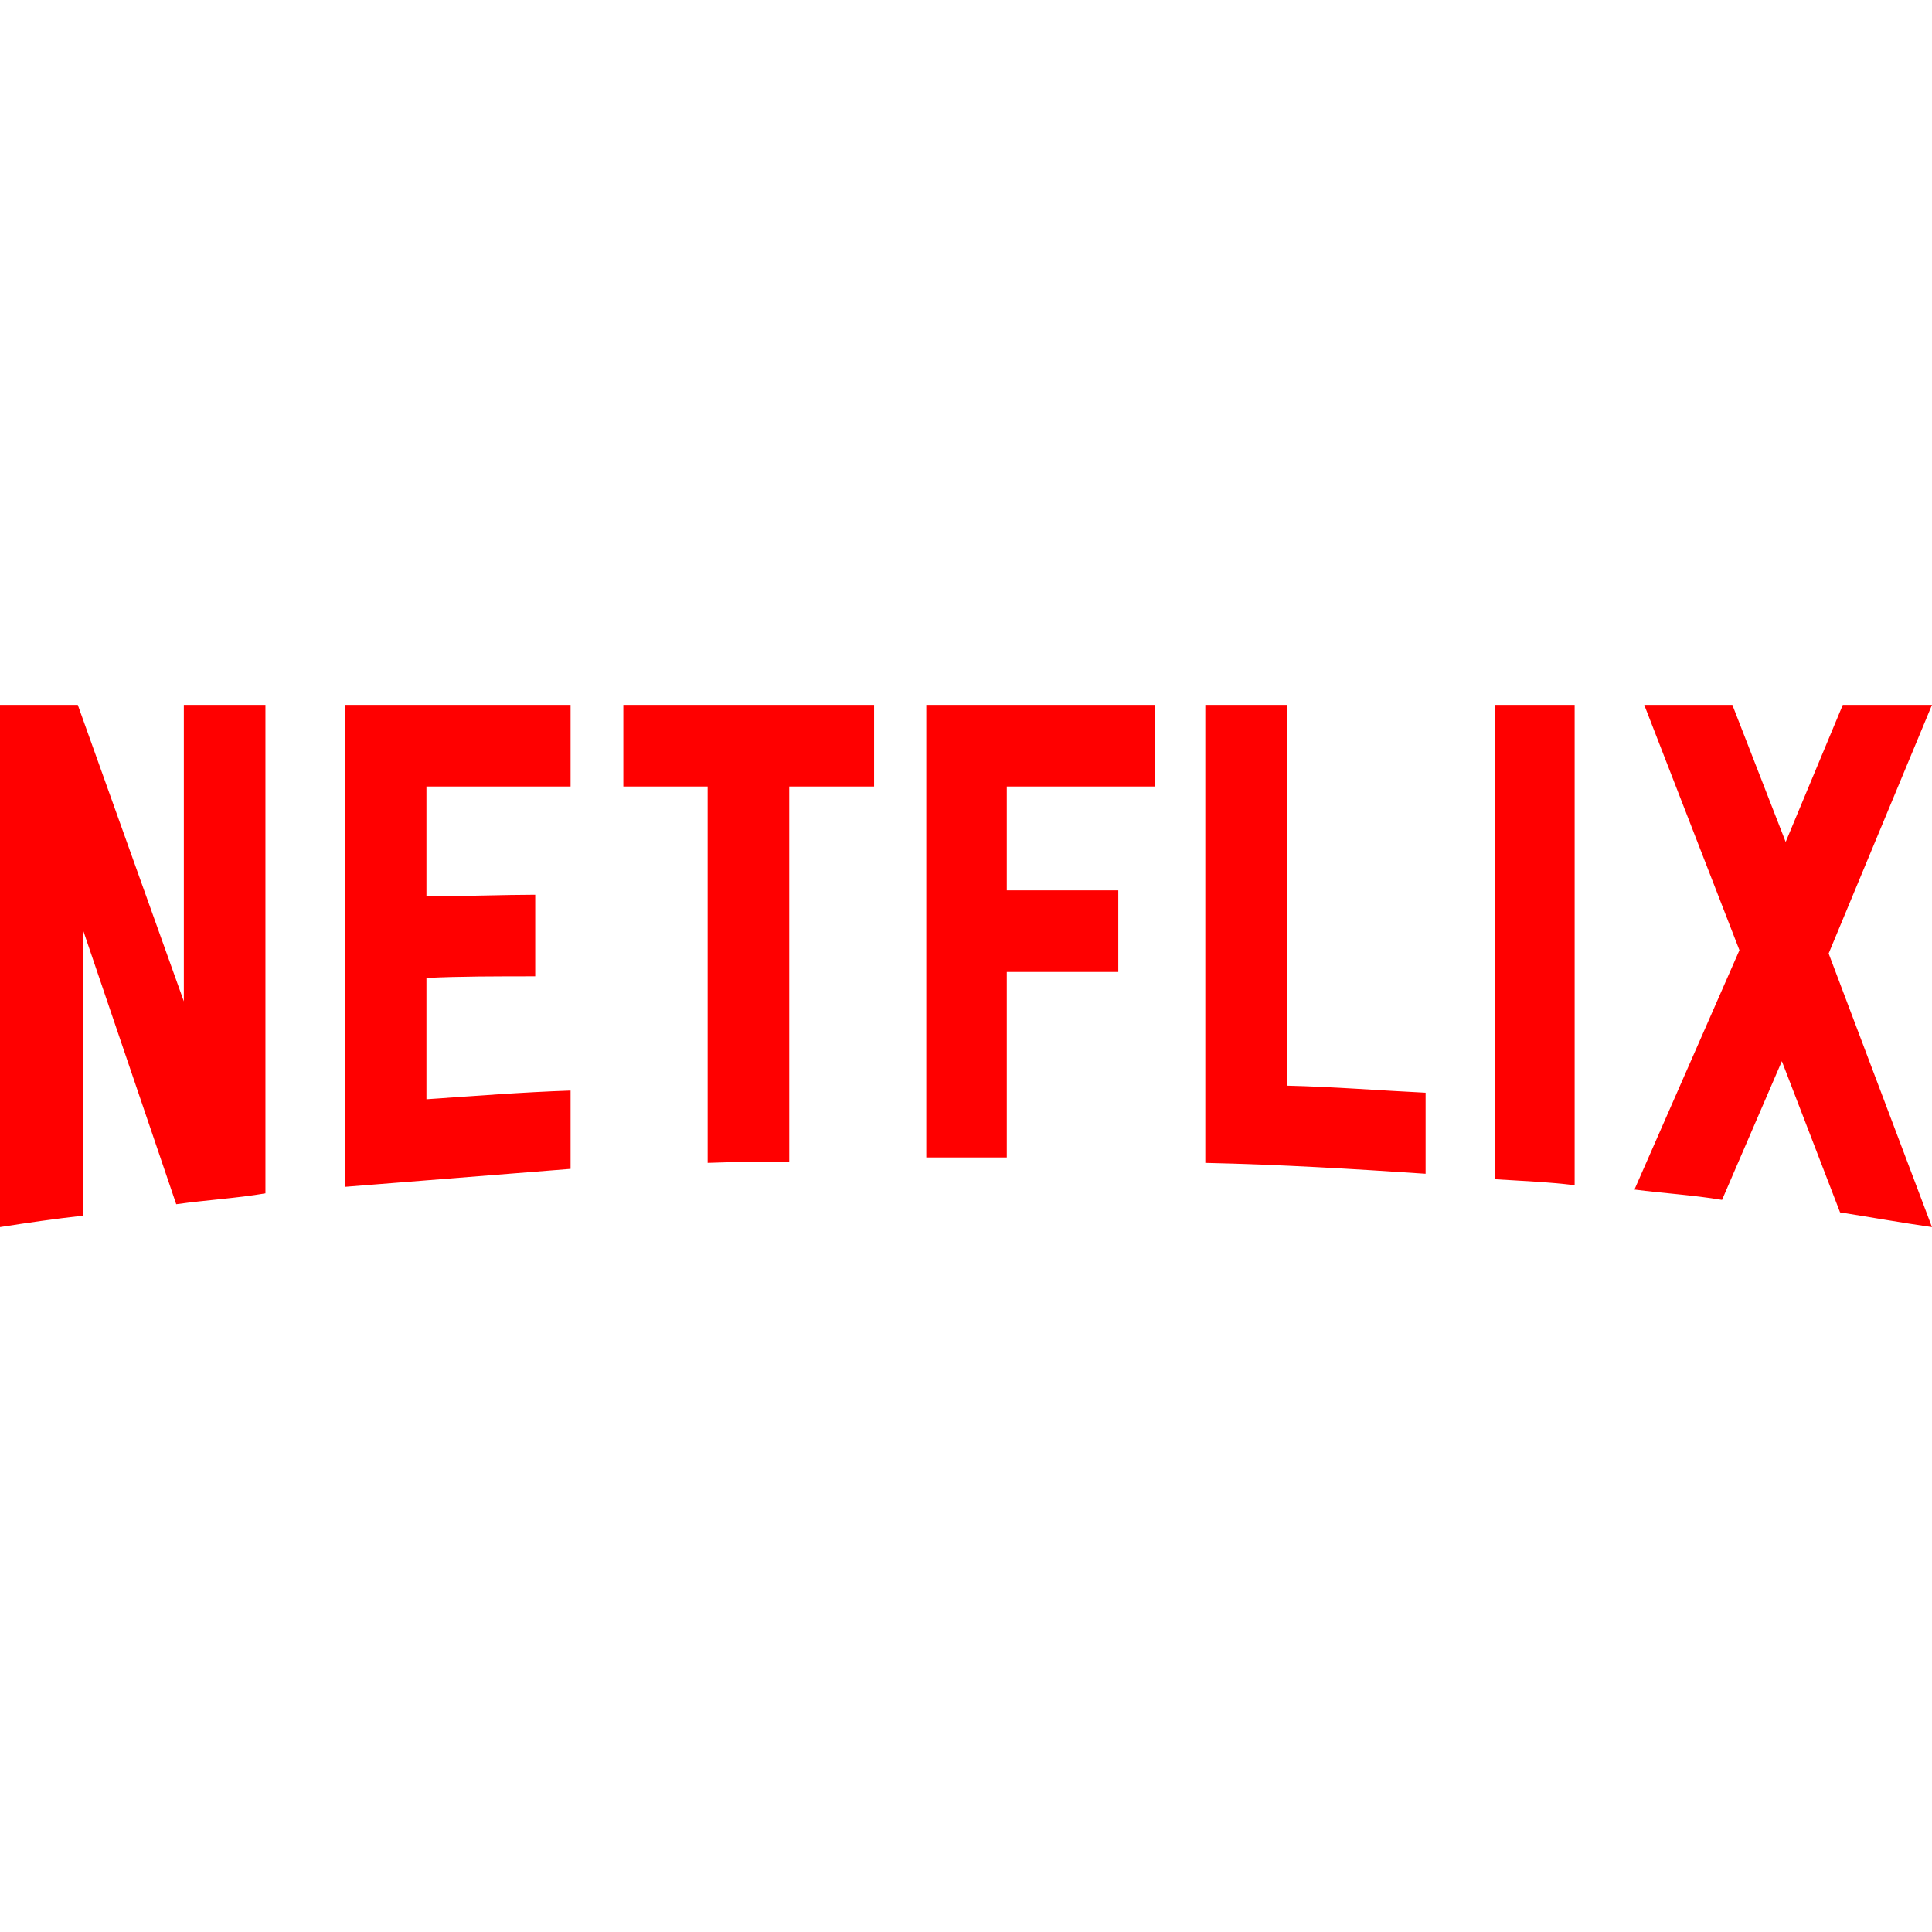
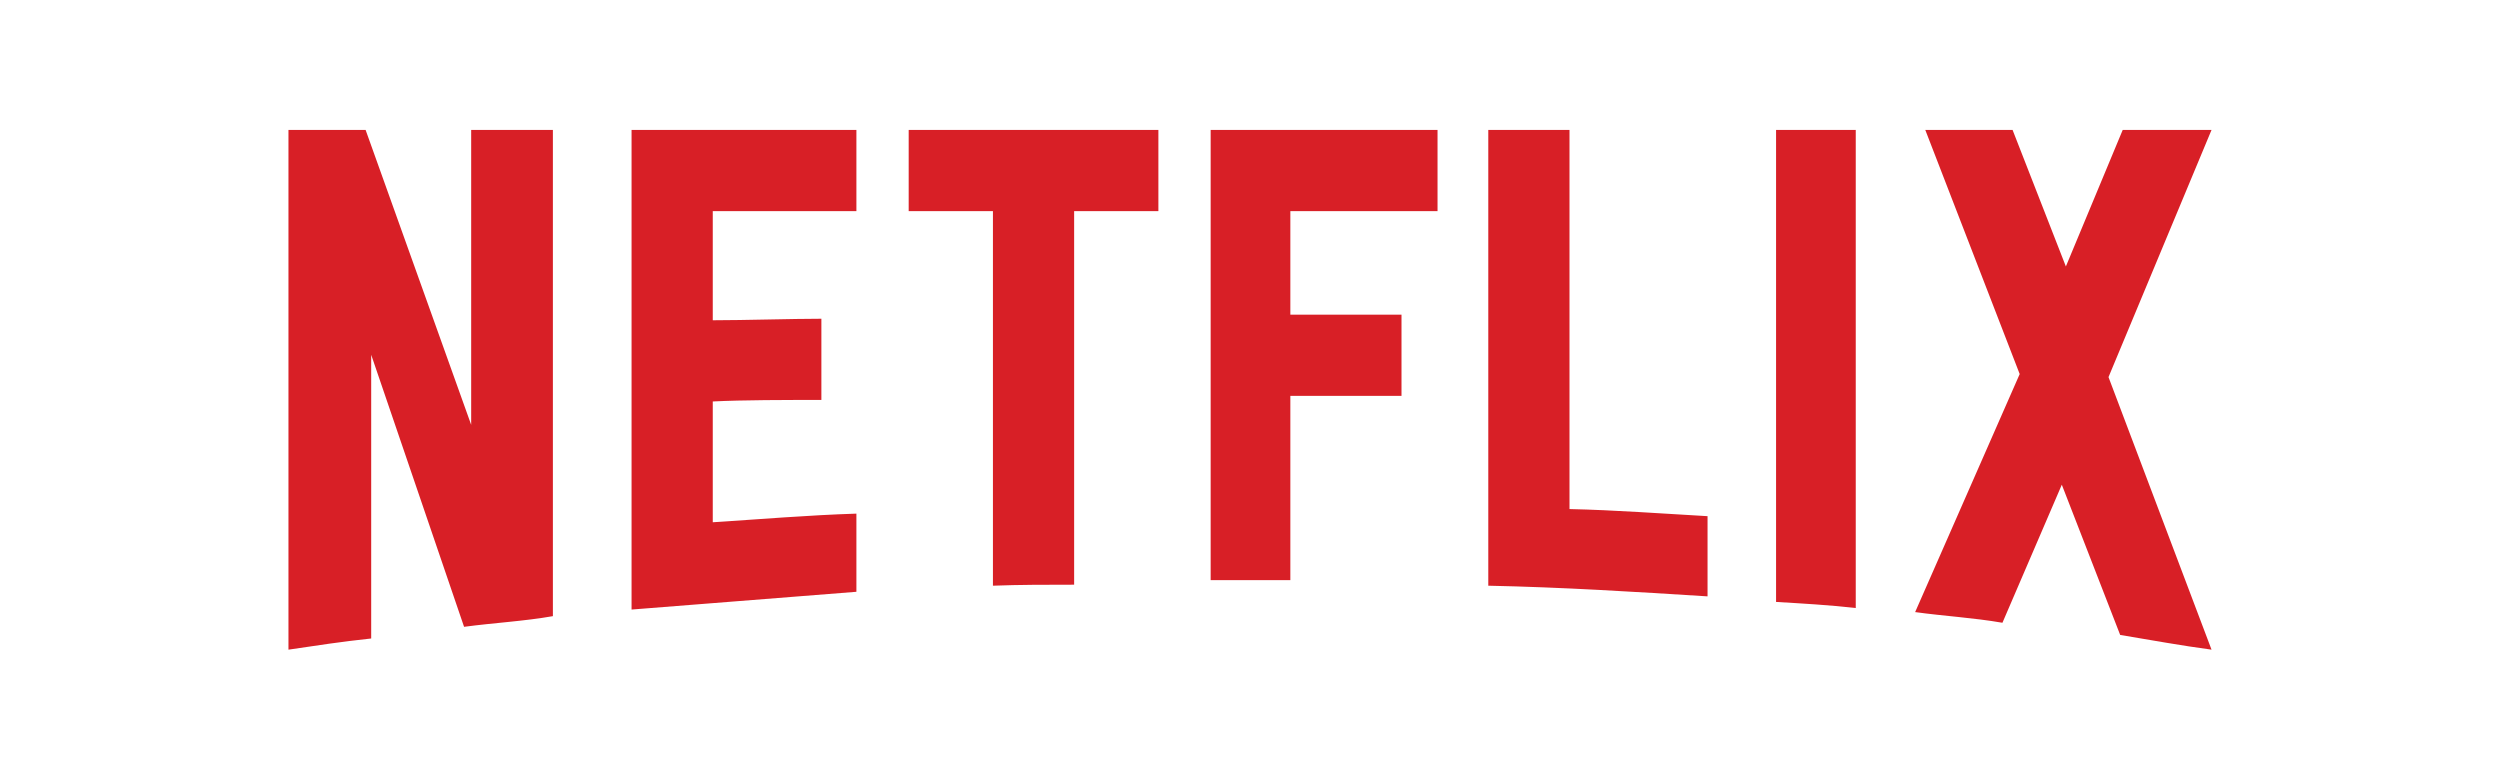
- <svg viewBox="0 0 111 30" fill="red" height="100" width="100" class="svg-icon svg-icon-netflix-logo" focusable="false">
-   <g id="netflix-logo">
-     <path d="M105.062,14.281 L110.999,30 C109.249,29.75 107.5,29.437 105.718,29.155 L102.374,20.469 L98.937,28.438 C97.25,28.156 95.593,28.062 93.906,27.843 L99.937,14.093 L94.468,-5.68434189e-14 L99.531,-5.68434189e-14 L102.593,7.874 L105.875,-5.68434189e-14 L110.999,-5.68434189e-14 L105.062,14.281 Z M90.469,-5.68434189e-14 L85.875,-5.68434189e-14 L85.875,27.25 C87.375,27.344 88.937,27.406 90.469,27.593 L90.469,-5.68434189e-14 Z M81.906,26.937 C77.719,26.656 73.531,26.406 69.25,26.312 L69.25,-5.68434189e-14 L73.937,-5.68434189e-14 L73.937,21.875 C76.625,21.937 79.312,22.156 81.906,22.28 L81.906,26.937 Z M64.25,10.656 L64.25,15.344 L57.844,15.344 L57.844,26 L53.219,26 L53.219,-5.68434189e-14 L66.344,-5.68434189e-14 L66.344,4.687 L57.844,4.687 L57.844,10.656 L64.25,10.656 Z M45.344,4.687 L45.344,26.25 C43.781,26.25 42.188,26.25 40.656,26.312 L40.656,4.687 L35.812,4.687 L35.812,-5.68434189e-14 L50.218,-5.68434189e-14 L50.218,4.687 L45.344,4.687 Z M30.75,15.593 C28.688,15.593 26.25,15.593 24.5,15.688 L24.5,22.656 C27.25,22.468 30,22.25 32.781,22.156 L32.781,26.656 L19.813,27.688 L19.813,-5.68434189e-14 L32.781,-5.68434189e-14 L32.781,4.687 L24.5,4.687 L24.5,10.999 C26.313,10.999 29.094,10.905 30.75,10.905 L30.75,15.593 Z M4.781,12.968 L4.781,29.343 C3.094,29.531 1.593,29.75 0,30 L0,-5.68434189e-14 L4.469,-5.68434189e-14 L10.562,17.032 L10.562,-5.68434189e-14 L15.25,-5.68434189e-14 L15.25,28.062 C13.594,28.344 11.906,28.438 10.125,28.687 L4.781,12.968 Z" id="Fill-14" />
-   </g>
+ <svg xmlns="http://www.w3.org/2000/svg" width="120" viewBox="-153.6 -69.186 1331.2 415.113">
+   <path fill="#d81f26" d="M140.803 258.904c-15.404 2.705-31.079 3.516-47.294 5.676L44.051 119.724v151.073C28.647 272.418 14.594 274.58 0 276.742V0h41.08l56.212 157.021V0h43.511zm85.131-157.558c16.757 0 42.431-.811 57.835-.811v43.24c-19.189 0-41.619 0-57.835.811v64.322c25.405-1.621 50.809-3.785 76.482-4.596v41.617l-119.724 9.461V0h119.724v43.241h-76.482zm237.284-58.104h-44.862V242.15c-14.594 0-29.188 0-43.239.539V43.242h-44.862V0H463.22zm70.266 55.132h59.187v43.24h-59.187v98.104h-42.433V0h120.808v43.241h-78.375zm148.641 103.507c24.594.539 49.456 2.434 73.51 3.783v42.701c-38.646-2.434-77.293-4.863-116.75-5.676V0h43.24zm109.994 49.457c13.783.812 28.377 1.623 42.43 3.242V0h-42.43zM1024 0l-54.863 131.615L1024 276.742c-16.217-2.162-32.432-5.135-48.648-7.838l-31.078-79.994-31.617 73.51c-15.678-2.705-30.812-3.516-46.484-5.678l55.672-126.75L871.576 0h46.482l28.377 72.699L976.705 0z" />
</svg>
